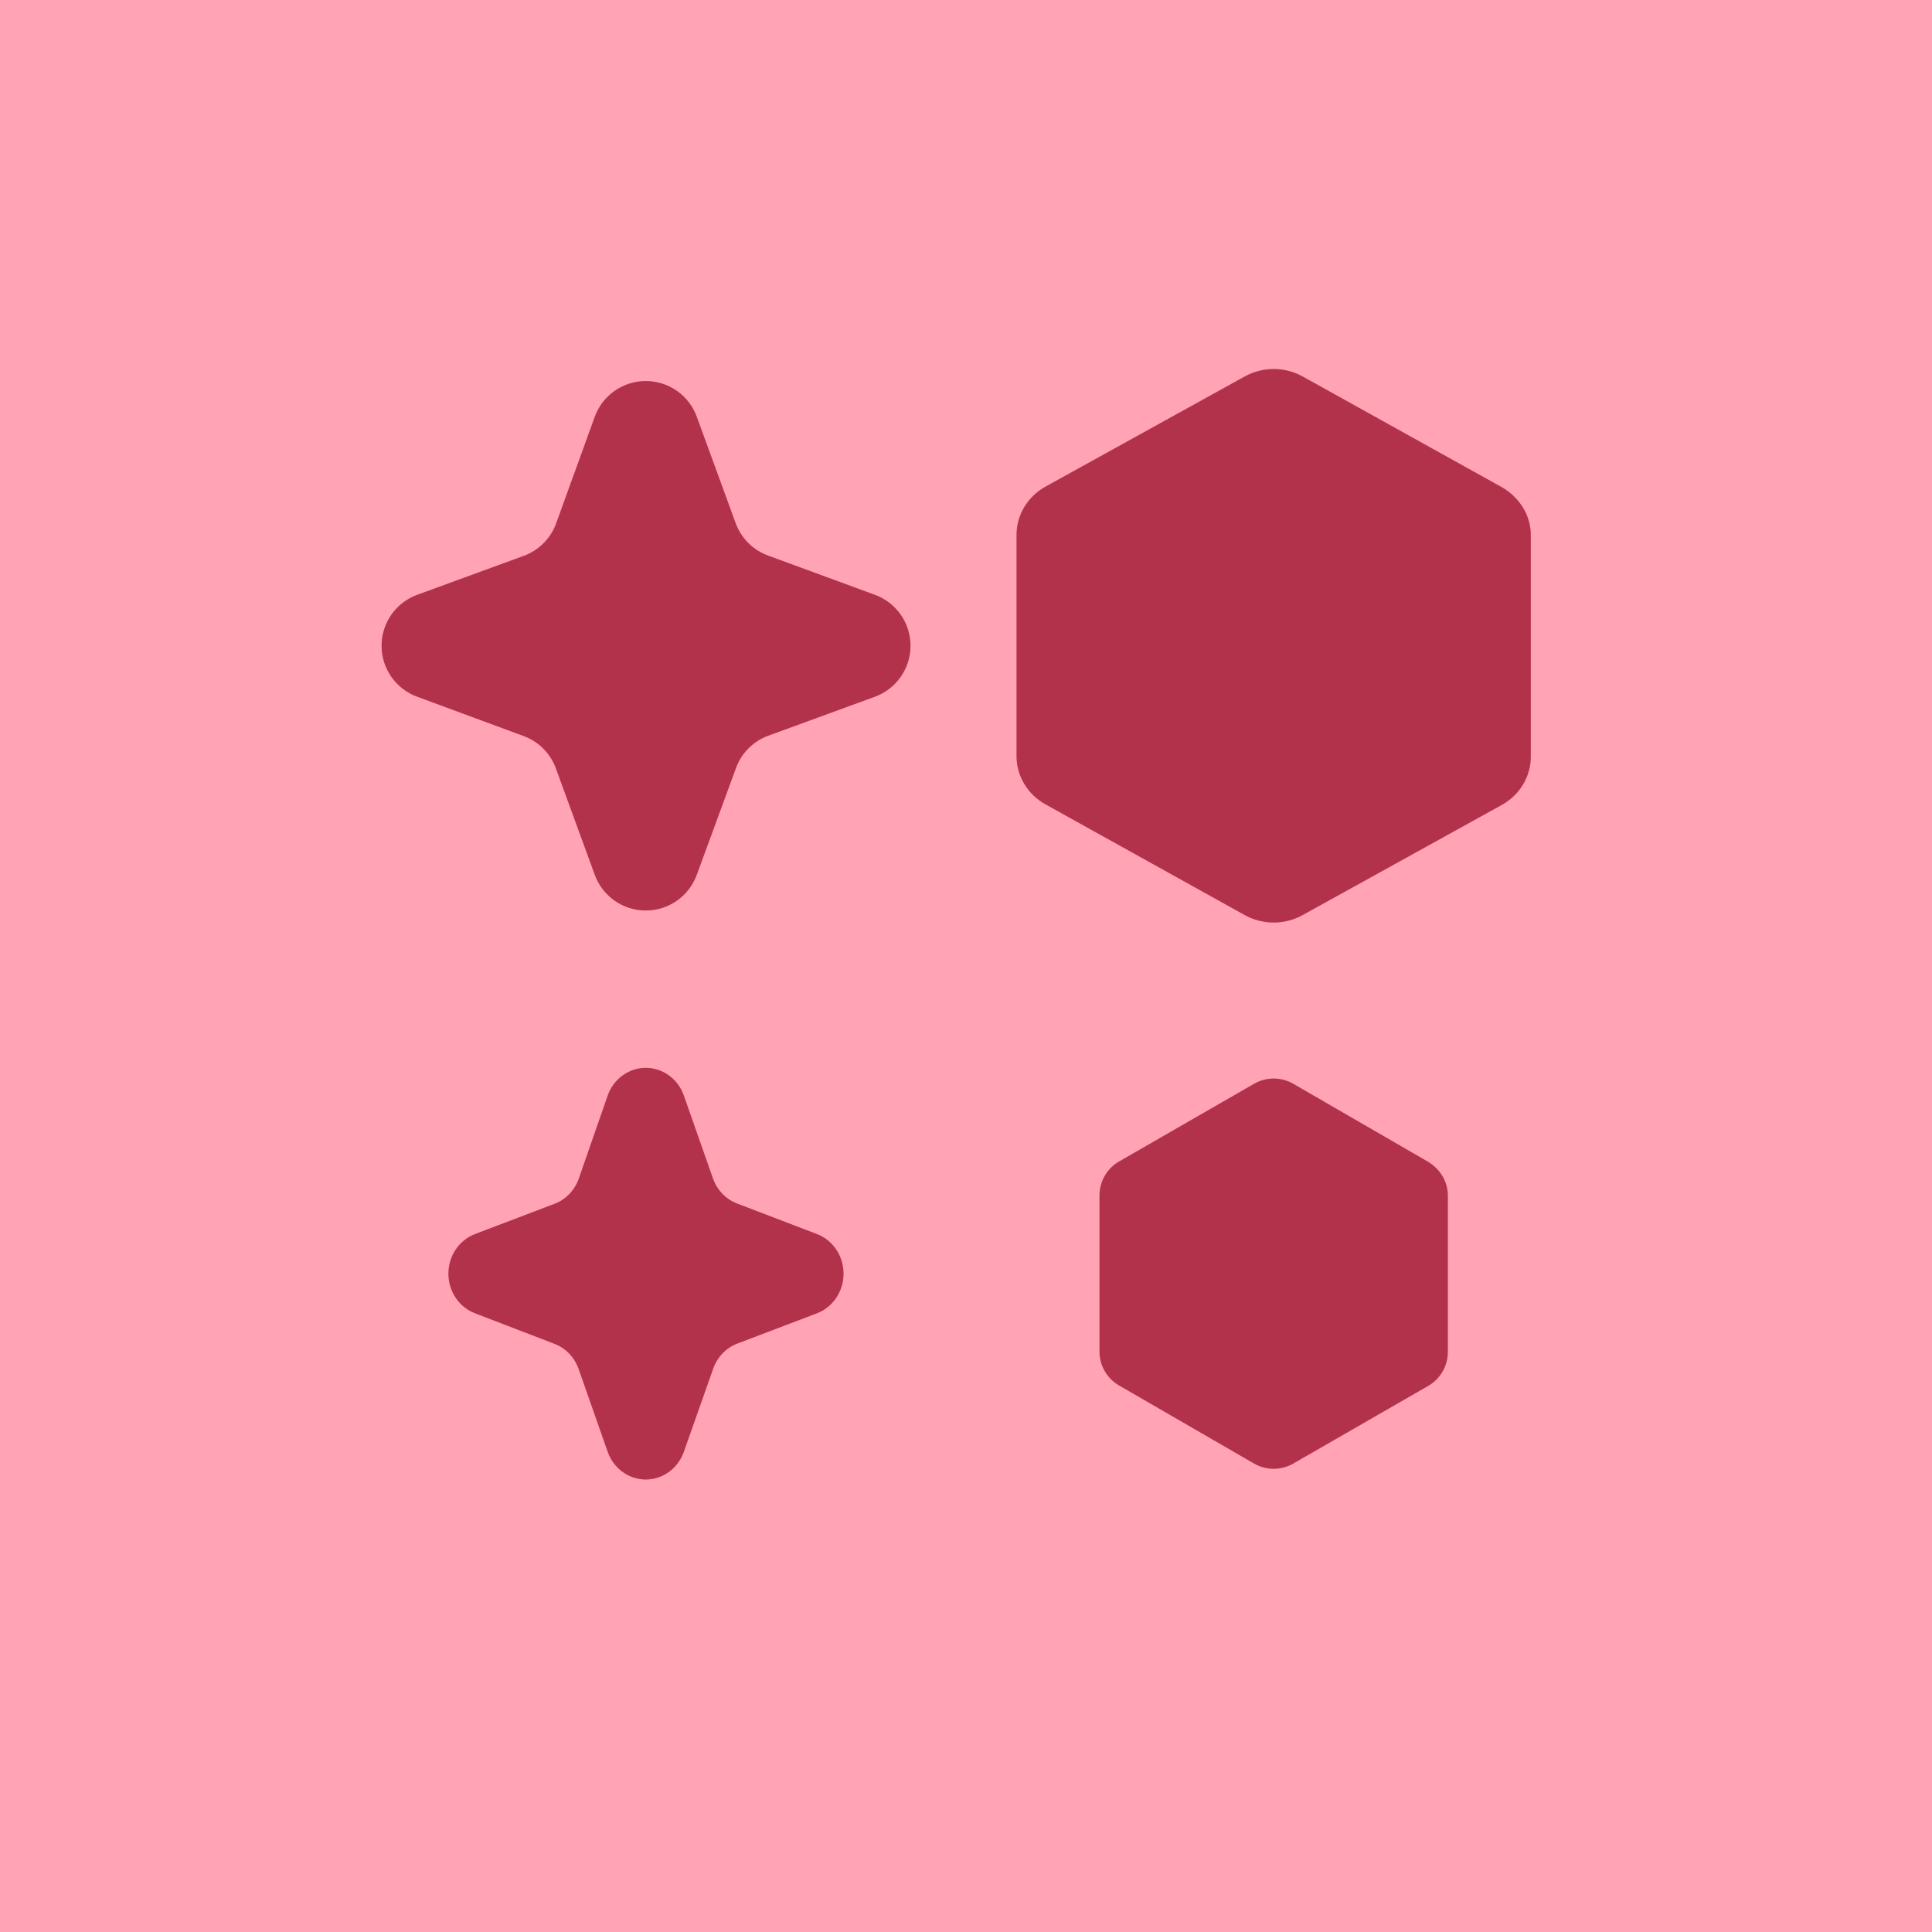
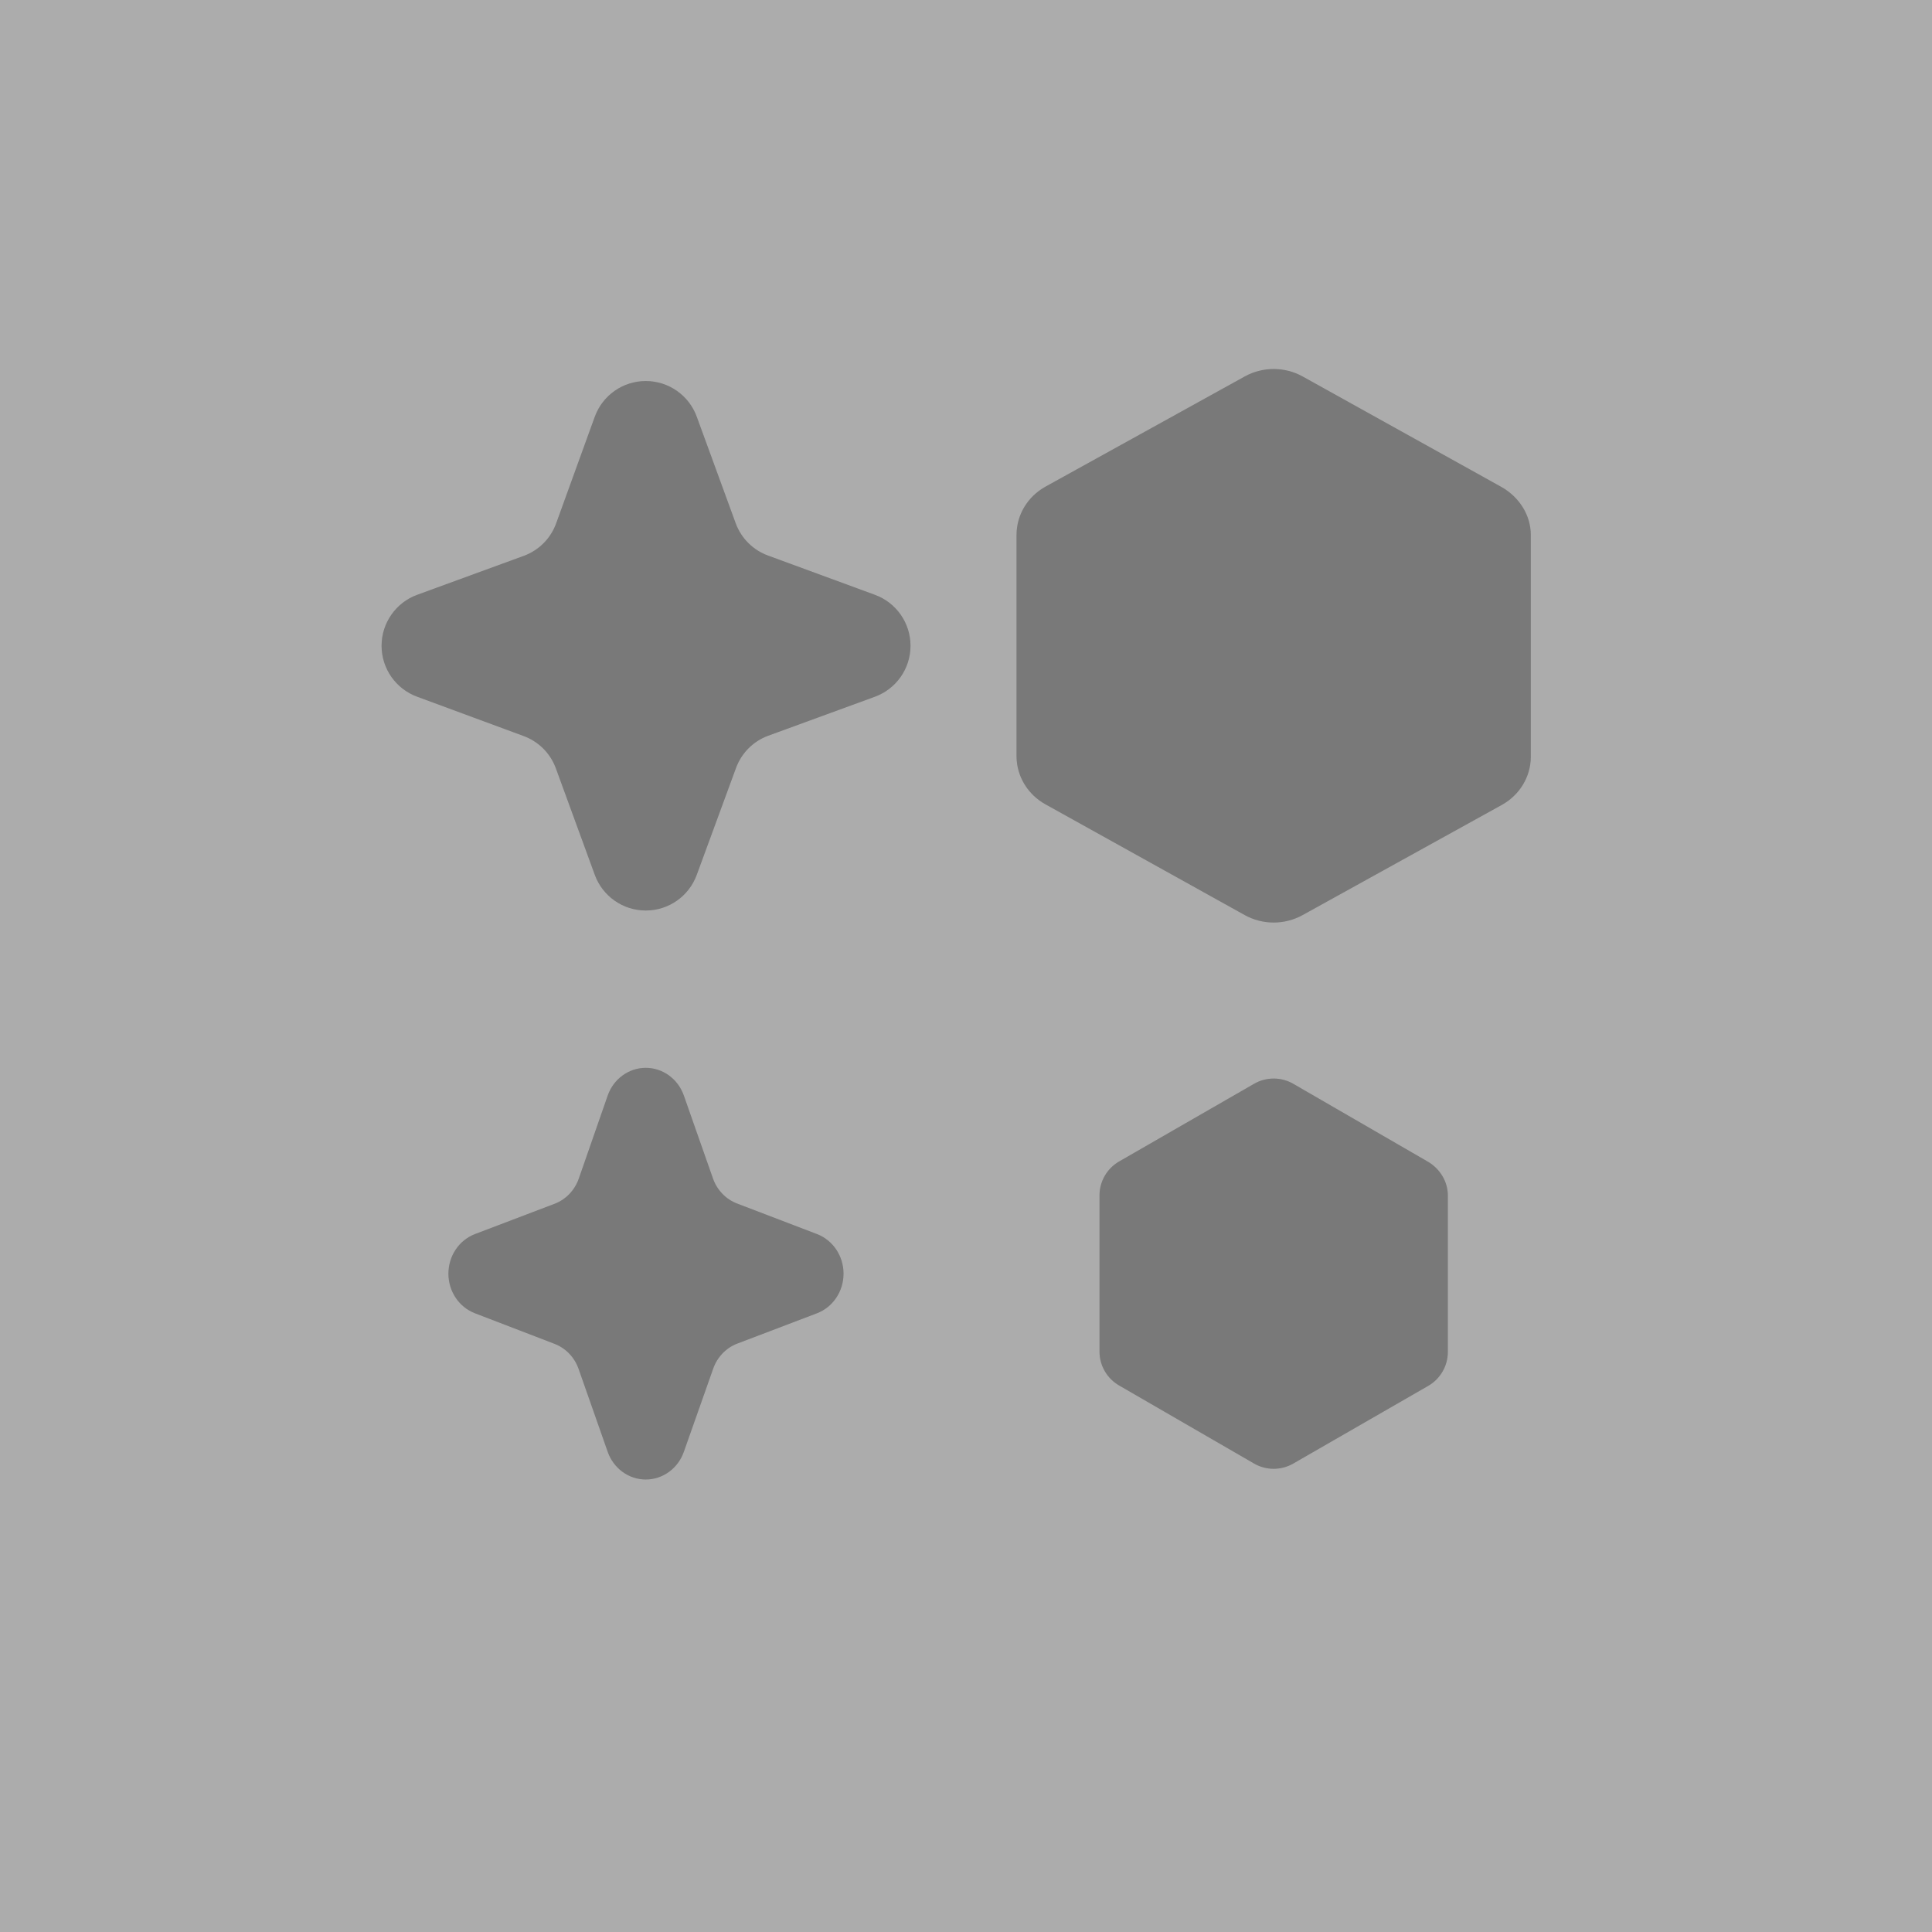
<svg xmlns="http://www.w3.org/2000/svg" viewBox="0 0 100 100" fill="none" shape-rendering="auto" aria-hidden="true">
  <defs>
    <g id="shape-hexagon-53867658">
-       <path d="M4.5.16a1 1 0 0 1 1 0l3.44 1.99c.3.18.5.5.5.86V7a1 1 0 0 1-.5.86L5.5 9.84a1 1 0 0 1-1 0L1.06 7.85A1 1 0 0 1 .56 7V3a1 1 0 0 1 .5-.86z" fill="#000000" />
+       <path d="M4.5.16a1 1 0 0 1 1 0l3.44 1.99c.3.18.5.5.5.86V7a1 1 0 0 1-.5.86L5.5 9.84a1 1 0 0 1-1 0L1.06 7.85A1 1 0 0 1 .56 7V3a1 1 0 0 1 .5-.86z" fill="#4d4d4d" />
    </g>
    <g id="shape-plus-53867658">
-       <path d="M4.06.78a1 1 0 0 1 1.88 0l.72 1.97a1 1 0 0 0 .6.59l1.96.72a1 1 0 0 1 0 1.88l-1.97.72a1 1 0 0 0-.59.6l-.72 1.96a1 1 0 0 1-1.88 0l-.72-1.97a1 1 0 0 0-.6-.59L.79 5.94a1 1 0 0 1 0-1.88l1.97-.72a1 1 0 0 0 .59-.6z" fill="#000000" />
+       <path d="M4.06.78a1 1 0 0 1 1.88 0l.72 1.97a1 1 0 0 0 .6.59l1.96.72a1 1 0 0 1 0 1.88l-1.97.72a1 1 0 0 0-.59.6l-.72 1.96a1 1 0 0 1-1.88 0l-.72-1.97a1 1 0 0 0-.6-.59L.79 5.94a1 1 0 0 1 0-1.88l1.97-.72a1 1 0 0 0 .59-.6z" fill="#4d4d4d" />
    </g>
    <g id="rows-rows02-53867658">
      <use transform="matrix(5.1 0 0 5.1 49 49) translate(5, 5) scale(0.6125) translate(-5, -5)" href="#shape-hexagon-53867658" />
      <use transform="matrix(4.9 0 0 5.1 0 49) translate(5, 5) scale(0.6587) translate(-5, -5)" href="#shape-plus-53867658" />
      <use transform="matrix(5.1 0 0 4.9 49 0) translate(5, 5) scale(0.9042) translate(-5, -5)" href="#shape-hexagon-53867658" />
      <use transform="scale(4.9) translate(5, 5) scale(0.8818) translate(-5, -5)" href="#shape-plus-53867658" />
    </g>
    <clipPath id="clip-53867658">
      <rect width="100" height="100" rx="0" ry="0" />
    </clipPath>
  </defs>
  <g clip-path="url(#clip-53867658)">
-     <rect width="100" height="100" fill="#ffa3b5" />
+     <rect width="100" height="100" fill="#acacac" />
    <g transform="matrix(.65 0 0 .65 17.5 17.5)" style="mix-blend-mode:overlay">
      <use href="#rows-rows02-53867658" />
    </g>
    <g transform="matrix(.65 0 0 .65 17.5 17.5)" opacity=".3">
      <use href="#rows-rows02-53867658" />
    </g>
  </g>
</svg>
